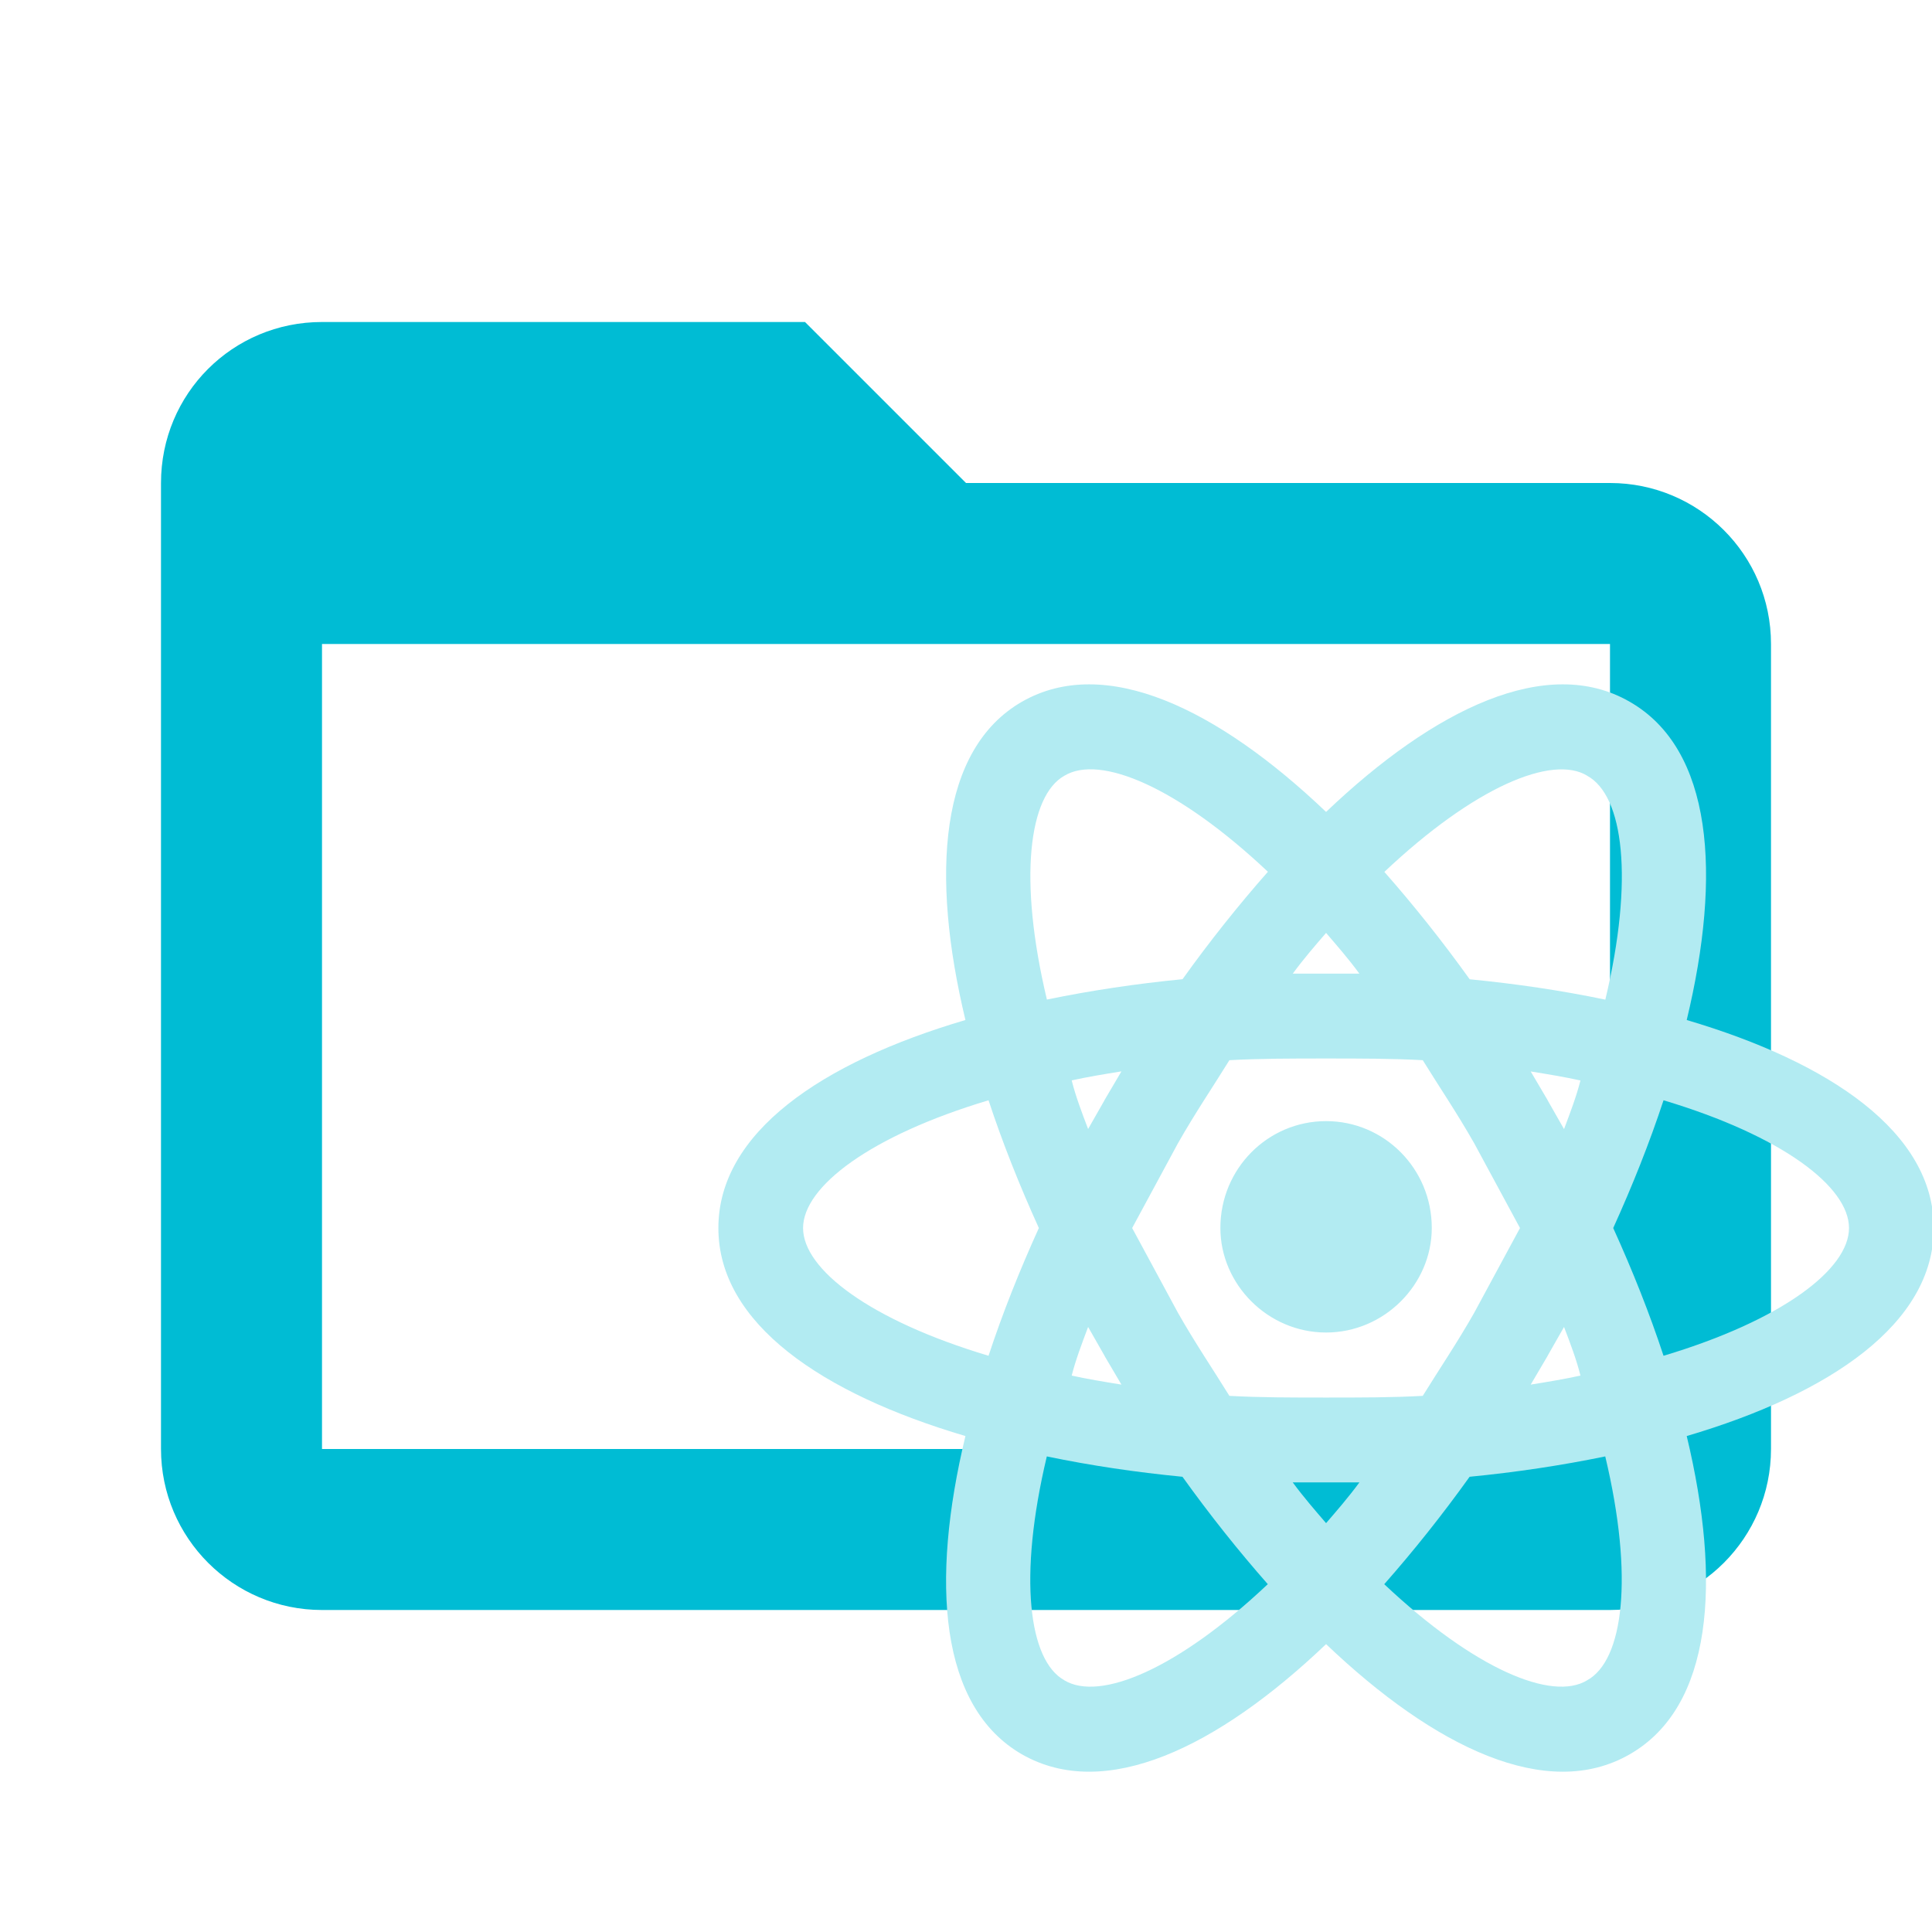
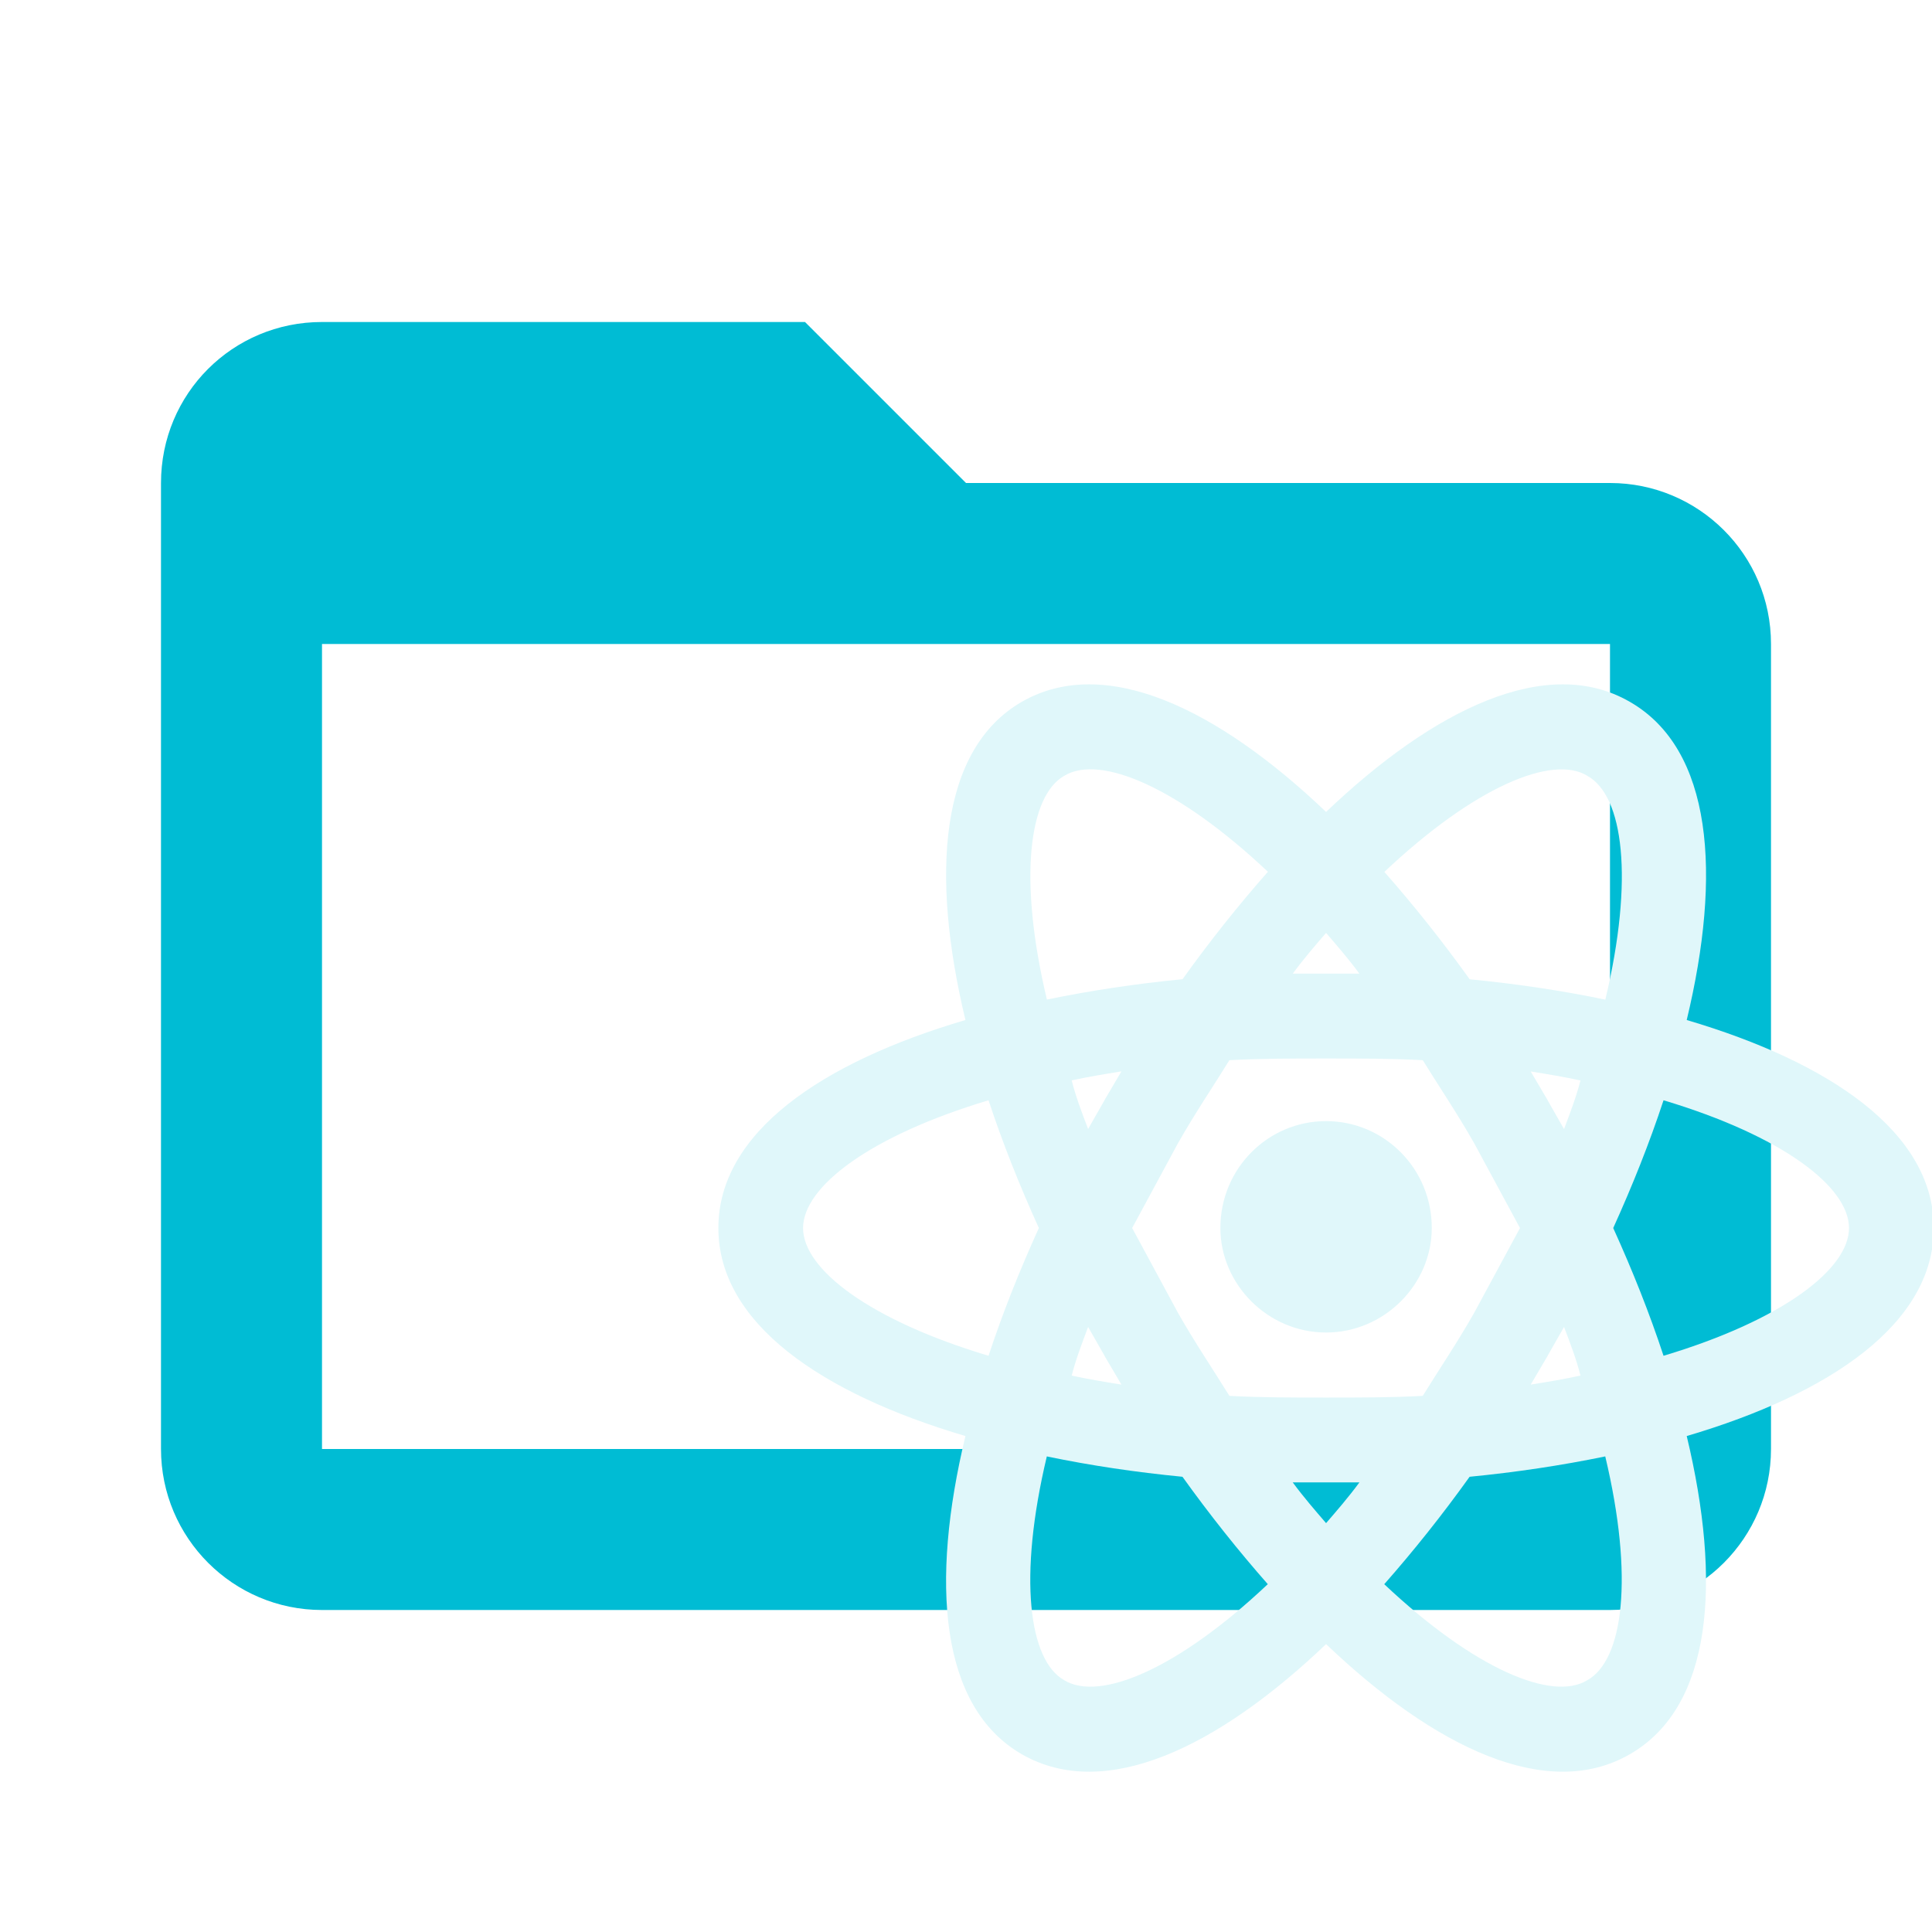
<svg xmlns="http://www.w3.org/2000/svg" clip-rule="evenodd" fill-rule="evenodd" stroke-linejoin="round" stroke-miterlimit="1.414" version="1.1" viewBox="0 0 24 24" width="16px" height="16px" xml:space="preserve">
  <path fill="#00bcd4" d="M20,18H4V8H20M20,6H12L10,4H4C2.89,4 2,4.89 2,6V18A2,2 0 0,0 4,20H20A2,2 0 0,0 22,18V8C22,6.89 21.1,6 20,6Z" />
-   <path d="m16.473 13.927c0.723 0 1.313 0.59 1.313 1.327 0 0.702-0.59 1.299-1.313 1.299-0.723 0-1.313-0.597-1.313-1.299 0-0.737 0.59-1.327 1.313-1.327m-3.252 6.946c0.442 0.267 1.412-0.14 2.528-1.194-0.365-0.414-0.723-0.864-1.06-1.334-0.576-0.056-1.145-0.14-1.685-0.253-0.358 1.503-0.225 2.535 0.218 2.781m0.499-4.031-0.204-0.358c-0.077 0.204-0.154 0.407-0.204 0.604 0.19 0.042 0.4 0.077 0.618 0.112-0.07-0.119-0.14-0.239-0.211-0.358m4.593-0.534 0.569-1.053-0.569-1.053c-0.211-0.372-0.435-0.702-0.639-1.032-0.379-0.021-0.78-0.021-1.201-0.021-0.421 0-0.822 0-1.201 0.021-0.204 0.33-0.428 0.66-0.639 1.032l-0.569 1.053 0.569 1.053c0.211 0.372 0.435 0.702 0.639 1.032 0.379 0.021 0.78 0.021 1.201 0.021 0.421 0 0.822 0 1.201-0.021 0.204-0.33 0.428-0.66 0.639-1.032m-1.84-4.719c-0.133 0.154-0.274 0.316-0.414 0.506h0.414 0.414c-0.14-0.19-0.281-0.351-0.414-0.506m0 7.332c0.133-0.154 0.274-0.316 0.414-0.506h-0.414-0.414c0.14 0.19 0.281 0.351 0.414 0.506m3.245-9.284c-0.435-0.267-1.405 0.14-2.521 1.194 0.365 0.414 0.723 0.864 1.06 1.334 0.576 0.056 1.145 0.14 1.685 0.253 0.358-1.503 0.225-2.535-0.225-2.781m-0.492 4.031 0.204 0.358c0.077-0.204 0.154-0.407 0.204-0.604-0.19-0.042-0.4-0.077-0.618-0.112 0.07 0.119 0.14 0.239 0.211 0.358m1.018-4.951c1.032 0.59 1.145 2.142 0.709 3.954 1.784 0.527 3.069 1.398 3.069 2.584 0 1.187-1.285 2.058-3.069 2.584 0.435 1.812 0.323 3.364-0.709 3.954-1.025 0.59-2.423-0.084-3.771-1.369-1.348 1.285-2.746 1.959-3.778 1.369-1.025-0.59-1.138-2.142-0.702-3.954-1.784-0.527-3.069-1.398-3.069-2.584 0-1.187 1.285-2.058 3.069-2.584-0.435-1.812-0.323-3.364 0.702-3.954 1.032-0.59 2.43 0.084 3.778 1.369 1.348-1.285 2.746-1.959 3.771-1.369m-0.204 6.538c0.239 0.527 0.449 1.053 0.625 1.587 1.475-0.442 2.304-1.075 2.304-1.587 0-0.513-0.829-1.145-2.304-1.587-0.176 0.534-0.386 1.06-0.625 1.587m-7.135 0c-0.239-0.527-0.449-1.053-0.625-1.587-1.475 0.442-2.304 1.075-2.304 1.587 0 0.513 0.829 1.145 2.304 1.587 0.176-0.534 0.386-1.06 0.625-1.587m6.321 1.587c-0.07 0.119-0.14 0.239-0.211 0.358 0.218-0.035 0.428-0.07 0.618-0.112-0.049-0.197-0.126-0.4-0.204-0.604l-0.204 0.358m-2.03 2.837c1.117 1.053 2.086 1.461 2.521 1.194 0.449-0.246 0.583-1.278 0.225-2.781-0.541 0.112-1.11 0.197-1.685 0.253-0.337 0.471-0.695 0.92-1.06 1.334m-3.476-6.012c0.07-0.119 0.14-0.239 0.211-0.358-0.218 0.035-0.428 0.07-0.618 0.112 0.049 0.197 0.126 0.4 0.204 0.604l0.204-0.358m2.03-2.837c-1.117-1.053-2.086-1.461-2.528-1.194-0.442 0.246-0.576 1.278-0.218 2.781 0.541-0.112 1.11-0.197 1.685-0.253 0.337-0.471 0.695-0.92 1.06-1.334z" fill="#b2ebf2" stroke-width=".702" />
+   <path d="m16.473 13.927c0.723 0 1.313 0.59 1.313 1.327 0 0.702-0.59 1.299-1.313 1.299-0.723 0-1.313-0.597-1.313-1.299 0-0.737 0.59-1.327 1.313-1.327m-3.252 6.946c0.442 0.267 1.412-0.14 2.528-1.194-0.365-0.414-0.723-0.864-1.06-1.334-0.576-0.056-1.145-0.14-1.685-0.253-0.358 1.503-0.225 2.535 0.218 2.781m0.499-4.031-0.204-0.358c-0.077 0.204-0.154 0.407-0.204 0.604 0.19 0.042 0.4 0.077 0.618 0.112-0.07-0.119-0.14-0.239-0.211-0.358m4.593-0.534 0.569-1.053-0.569-1.053c-0.211-0.372-0.435-0.702-0.639-1.032-0.379-0.021-0.78-0.021-1.201-0.021-0.421 0-0.822 0-1.201 0.021-0.204 0.33-0.428 0.66-0.639 1.032l-0.569 1.053 0.569 1.053c0.211 0.372 0.435 0.702 0.639 1.032 0.379 0.021 0.78 0.021 1.201 0.021 0.421 0 0.822 0 1.201-0.021 0.204-0.33 0.428-0.66 0.639-1.032m-1.84-4.719c-0.133 0.154-0.274 0.316-0.414 0.506h0.414 0.414c-0.14-0.19-0.281-0.351-0.414-0.506m0 7.332c0.133-0.154 0.274-0.316 0.414-0.506h-0.414-0.414c0.14 0.19 0.281 0.351 0.414 0.506m3.245-9.284c-0.435-0.267-1.405 0.14-2.521 1.194 0.365 0.414 0.723 0.864 1.06 1.334 0.576 0.056 1.145 0.14 1.685 0.253 0.358-1.503 0.225-2.535-0.225-2.781m-0.492 4.031 0.204 0.358c0.077-0.204 0.154-0.407 0.204-0.604-0.19-0.042-0.4-0.077-0.618-0.112 0.07 0.119 0.14 0.239 0.211 0.358m1.018-4.951c1.032 0.59 1.145 2.142 0.709 3.954 1.784 0.527 3.069 1.398 3.069 2.584 0 1.187-1.285 2.058-3.069 2.584 0.435 1.812 0.323 3.364-0.709 3.954-1.025 0.59-2.423-0.084-3.771-1.369-1.348 1.285-2.746 1.959-3.778 1.369-1.025-0.59-1.138-2.142-0.702-3.954-1.784-0.527-3.069-1.398-3.069-2.584 0-1.187 1.285-2.058 3.069-2.584-0.435-1.812-0.323-3.364 0.702-3.954 1.032-0.59 2.43 0.084 3.778 1.369 1.348-1.285 2.746-1.959 3.771-1.369m-0.204 6.538c0.239 0.527 0.449 1.053 0.625 1.587 1.475-0.442 2.304-1.075 2.304-1.587 0-0.513-0.829-1.145-2.304-1.587-0.176 0.534-0.386 1.06-0.625 1.587m-7.135 0c-0.239-0.527-0.449-1.053-0.625-1.587-1.475 0.442-2.304 1.075-2.304 1.587 0 0.513 0.829 1.145 2.304 1.587 0.176-0.534 0.386-1.06 0.625-1.587m6.321 1.587c-0.07 0.119-0.14 0.239-0.211 0.358 0.218-0.035 0.428-0.07 0.618-0.112-0.049-0.197-0.126-0.4-0.204-0.604l-0.204 0.358m-2.03 2.837c1.117 1.053 2.086 1.461 2.521 1.194 0.449-0.246 0.583-1.278 0.225-2.781-0.541 0.112-1.11 0.197-1.685 0.253-0.337 0.471-0.695 0.92-1.06 1.334m-3.476-6.012c0.07-0.119 0.14-0.239 0.211-0.358-0.218 0.035-0.428 0.07-0.618 0.112 0.049 0.197 0.126 0.4 0.204 0.604l0.204-0.358m2.03-2.837c-1.117-1.053-2.086-1.461-2.528-1.194-0.442 0.246-0.576 1.278-0.218 2.781 0.541-0.112 1.11-0.197 1.685-0.253 0.337-0.471 0.695-0.92 1.06-1.334z" fill="#E0F7FA" stroke-width=".702" />
</svg>
